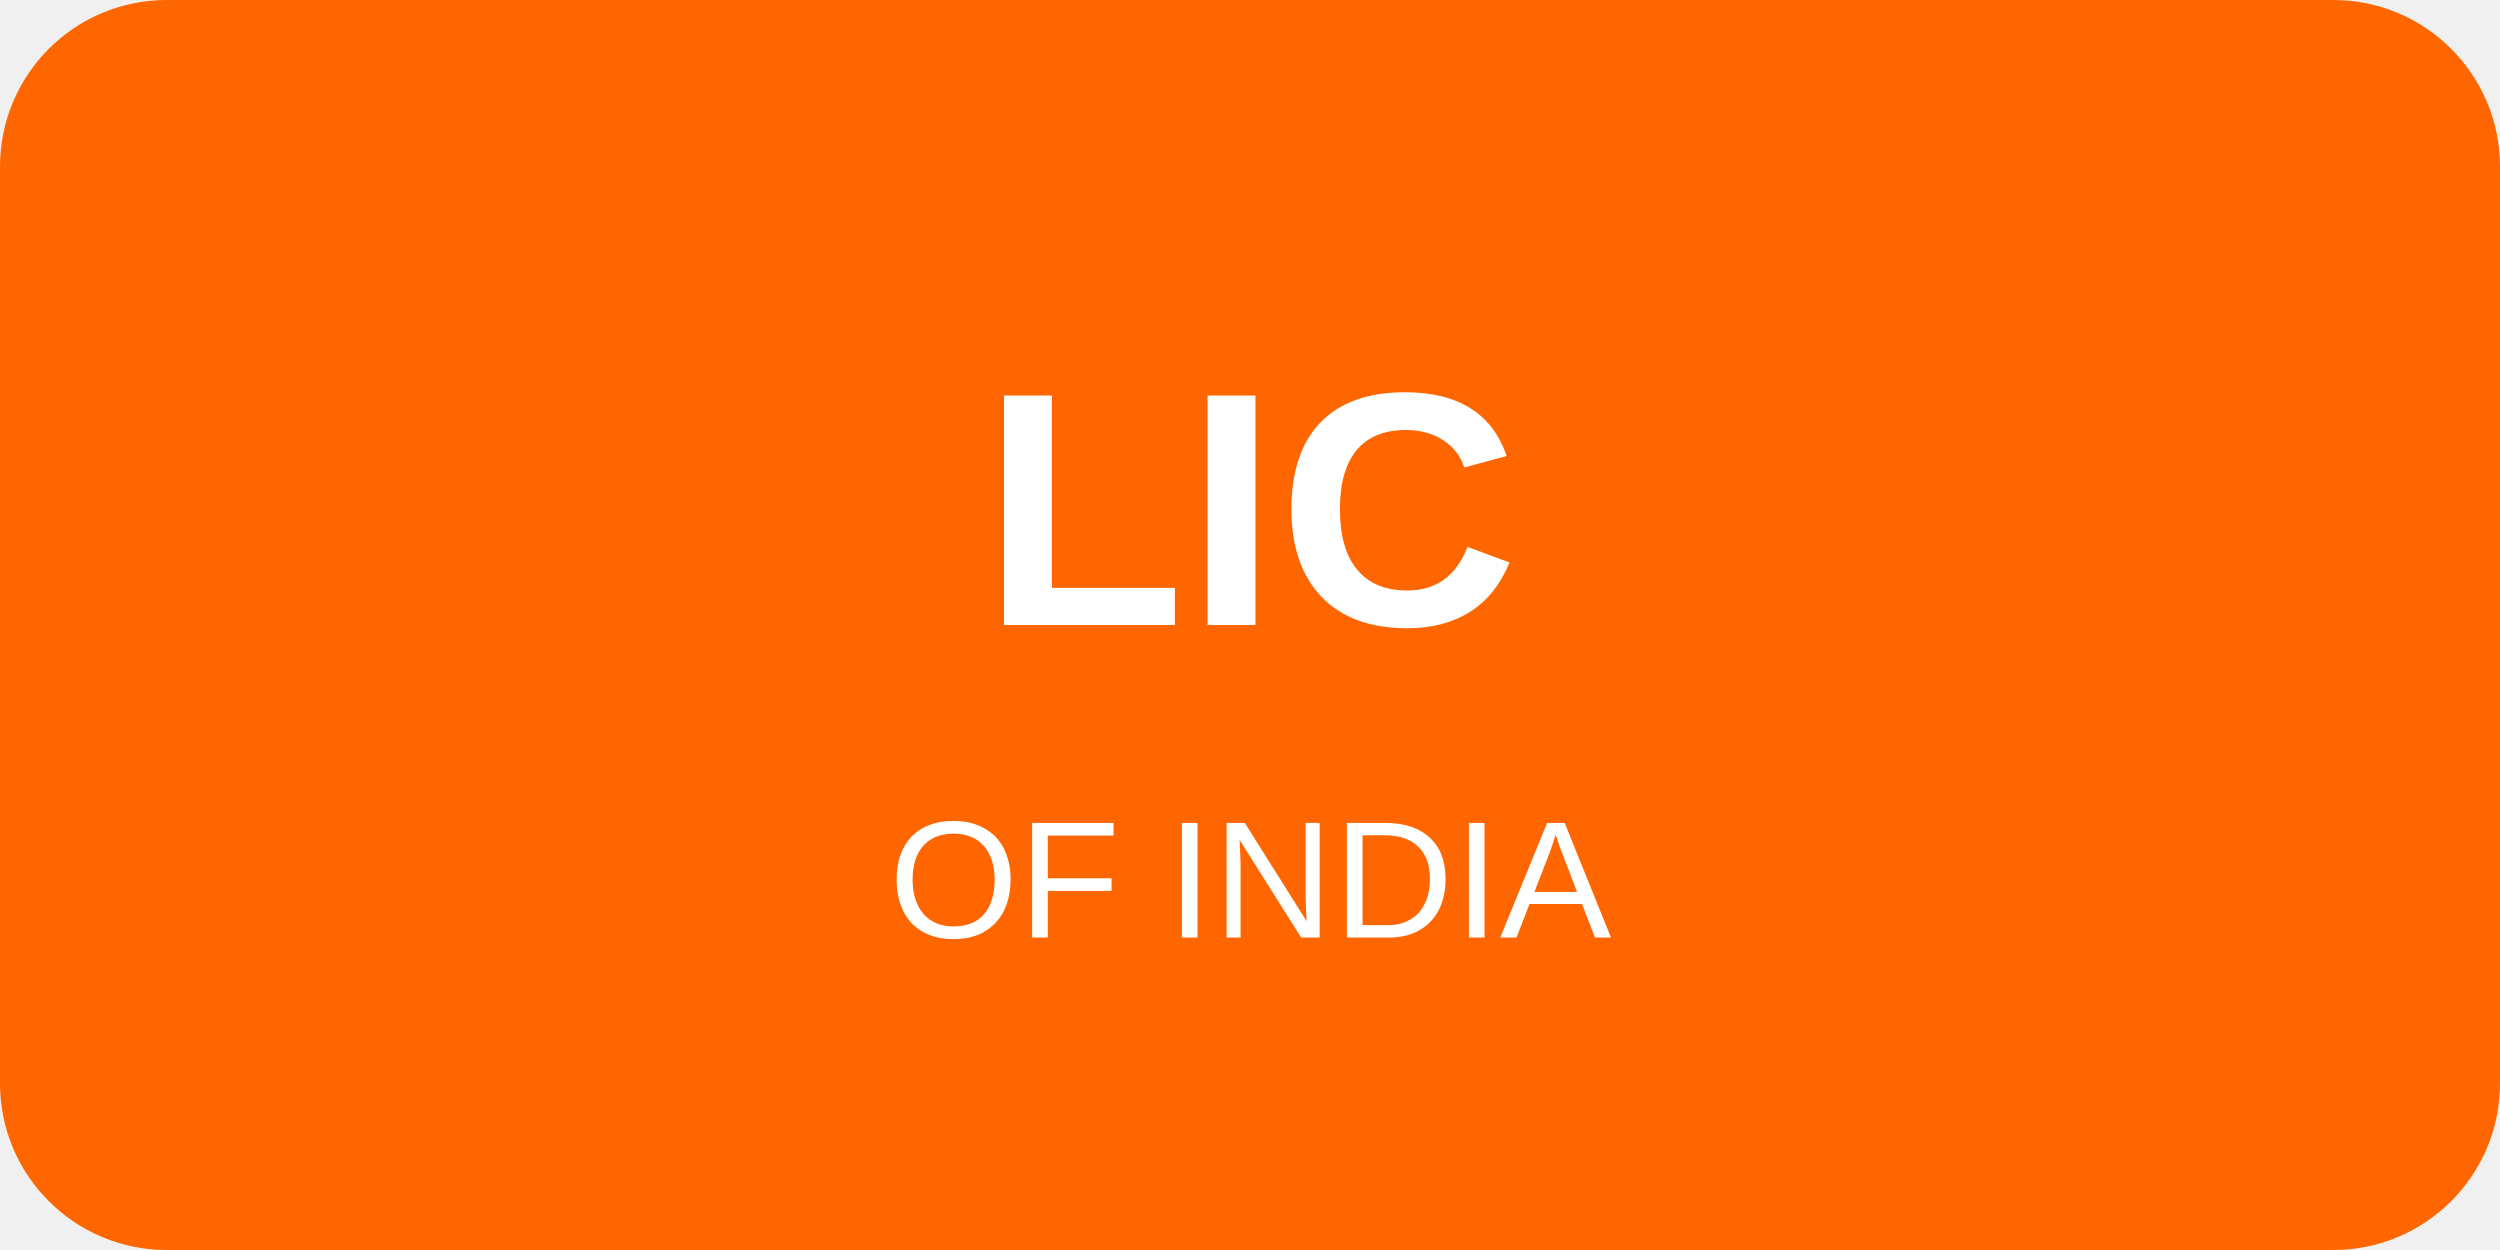
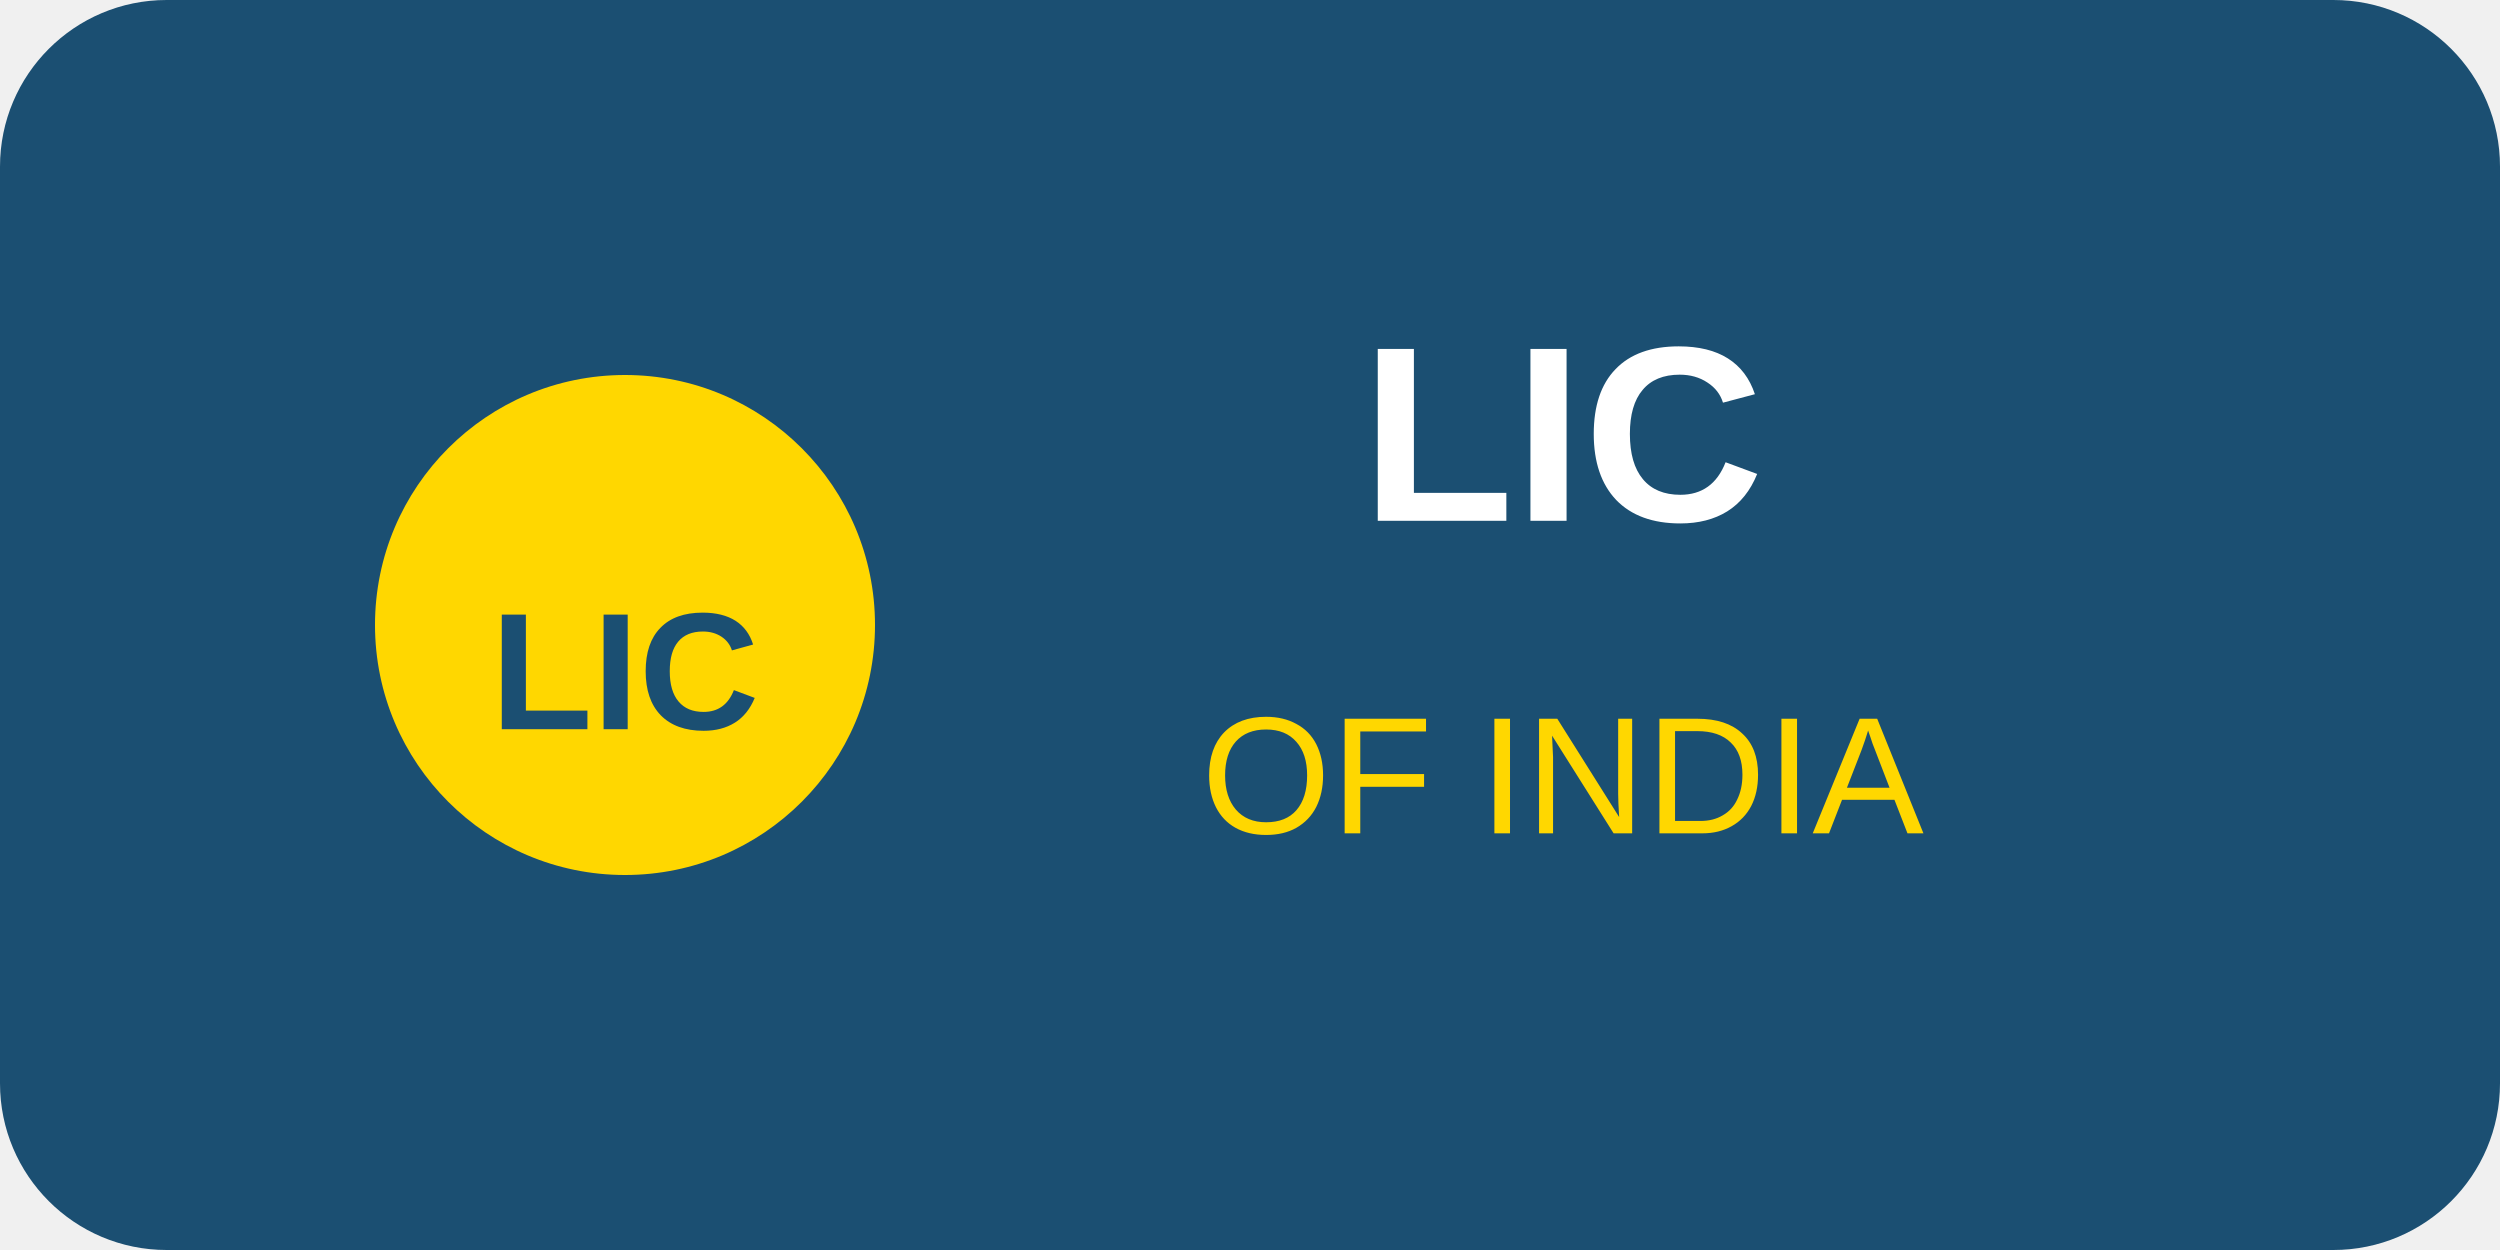
<svg xmlns="http://www.w3.org/2000/svg" width="120" height="60" viewBox="0 0 120 60">
-   <rect width="120" height="60" fill="#FF6600" rx="8" />
-   <text x="60" y="30" font-family="Arial, sans-serif" font-size="16" font-weight="bold" fill="white" text-anchor="middle">LIC</text>
-   <text x="60" y="45" font-family="Arial, sans-serif" font-size="8" fill="white" text-anchor="middle">OF INDIA</text>
+   <rect width="120" height="60" fill="#1B4F72" rx="8" />
+   <circle cx="30" cy="30" r="12" fill="#FFD700" />
+   <text x="30" y="35" font-family="Arial, sans-serif" font-size="8" font-weight="bold" fill="#1B4F72" text-anchor="middle">LIC</text>
+   <text x="75" y="25" font-family="Arial, sans-serif" font-size="12" font-weight="bold" fill="white" text-anchor="middle">LIC</text>
+   <text x="75" y="40" font-family="Arial, sans-serif" font-size="8" fill="#FFD700" text-anchor="middle">OF INDIA</text>
</svg>
